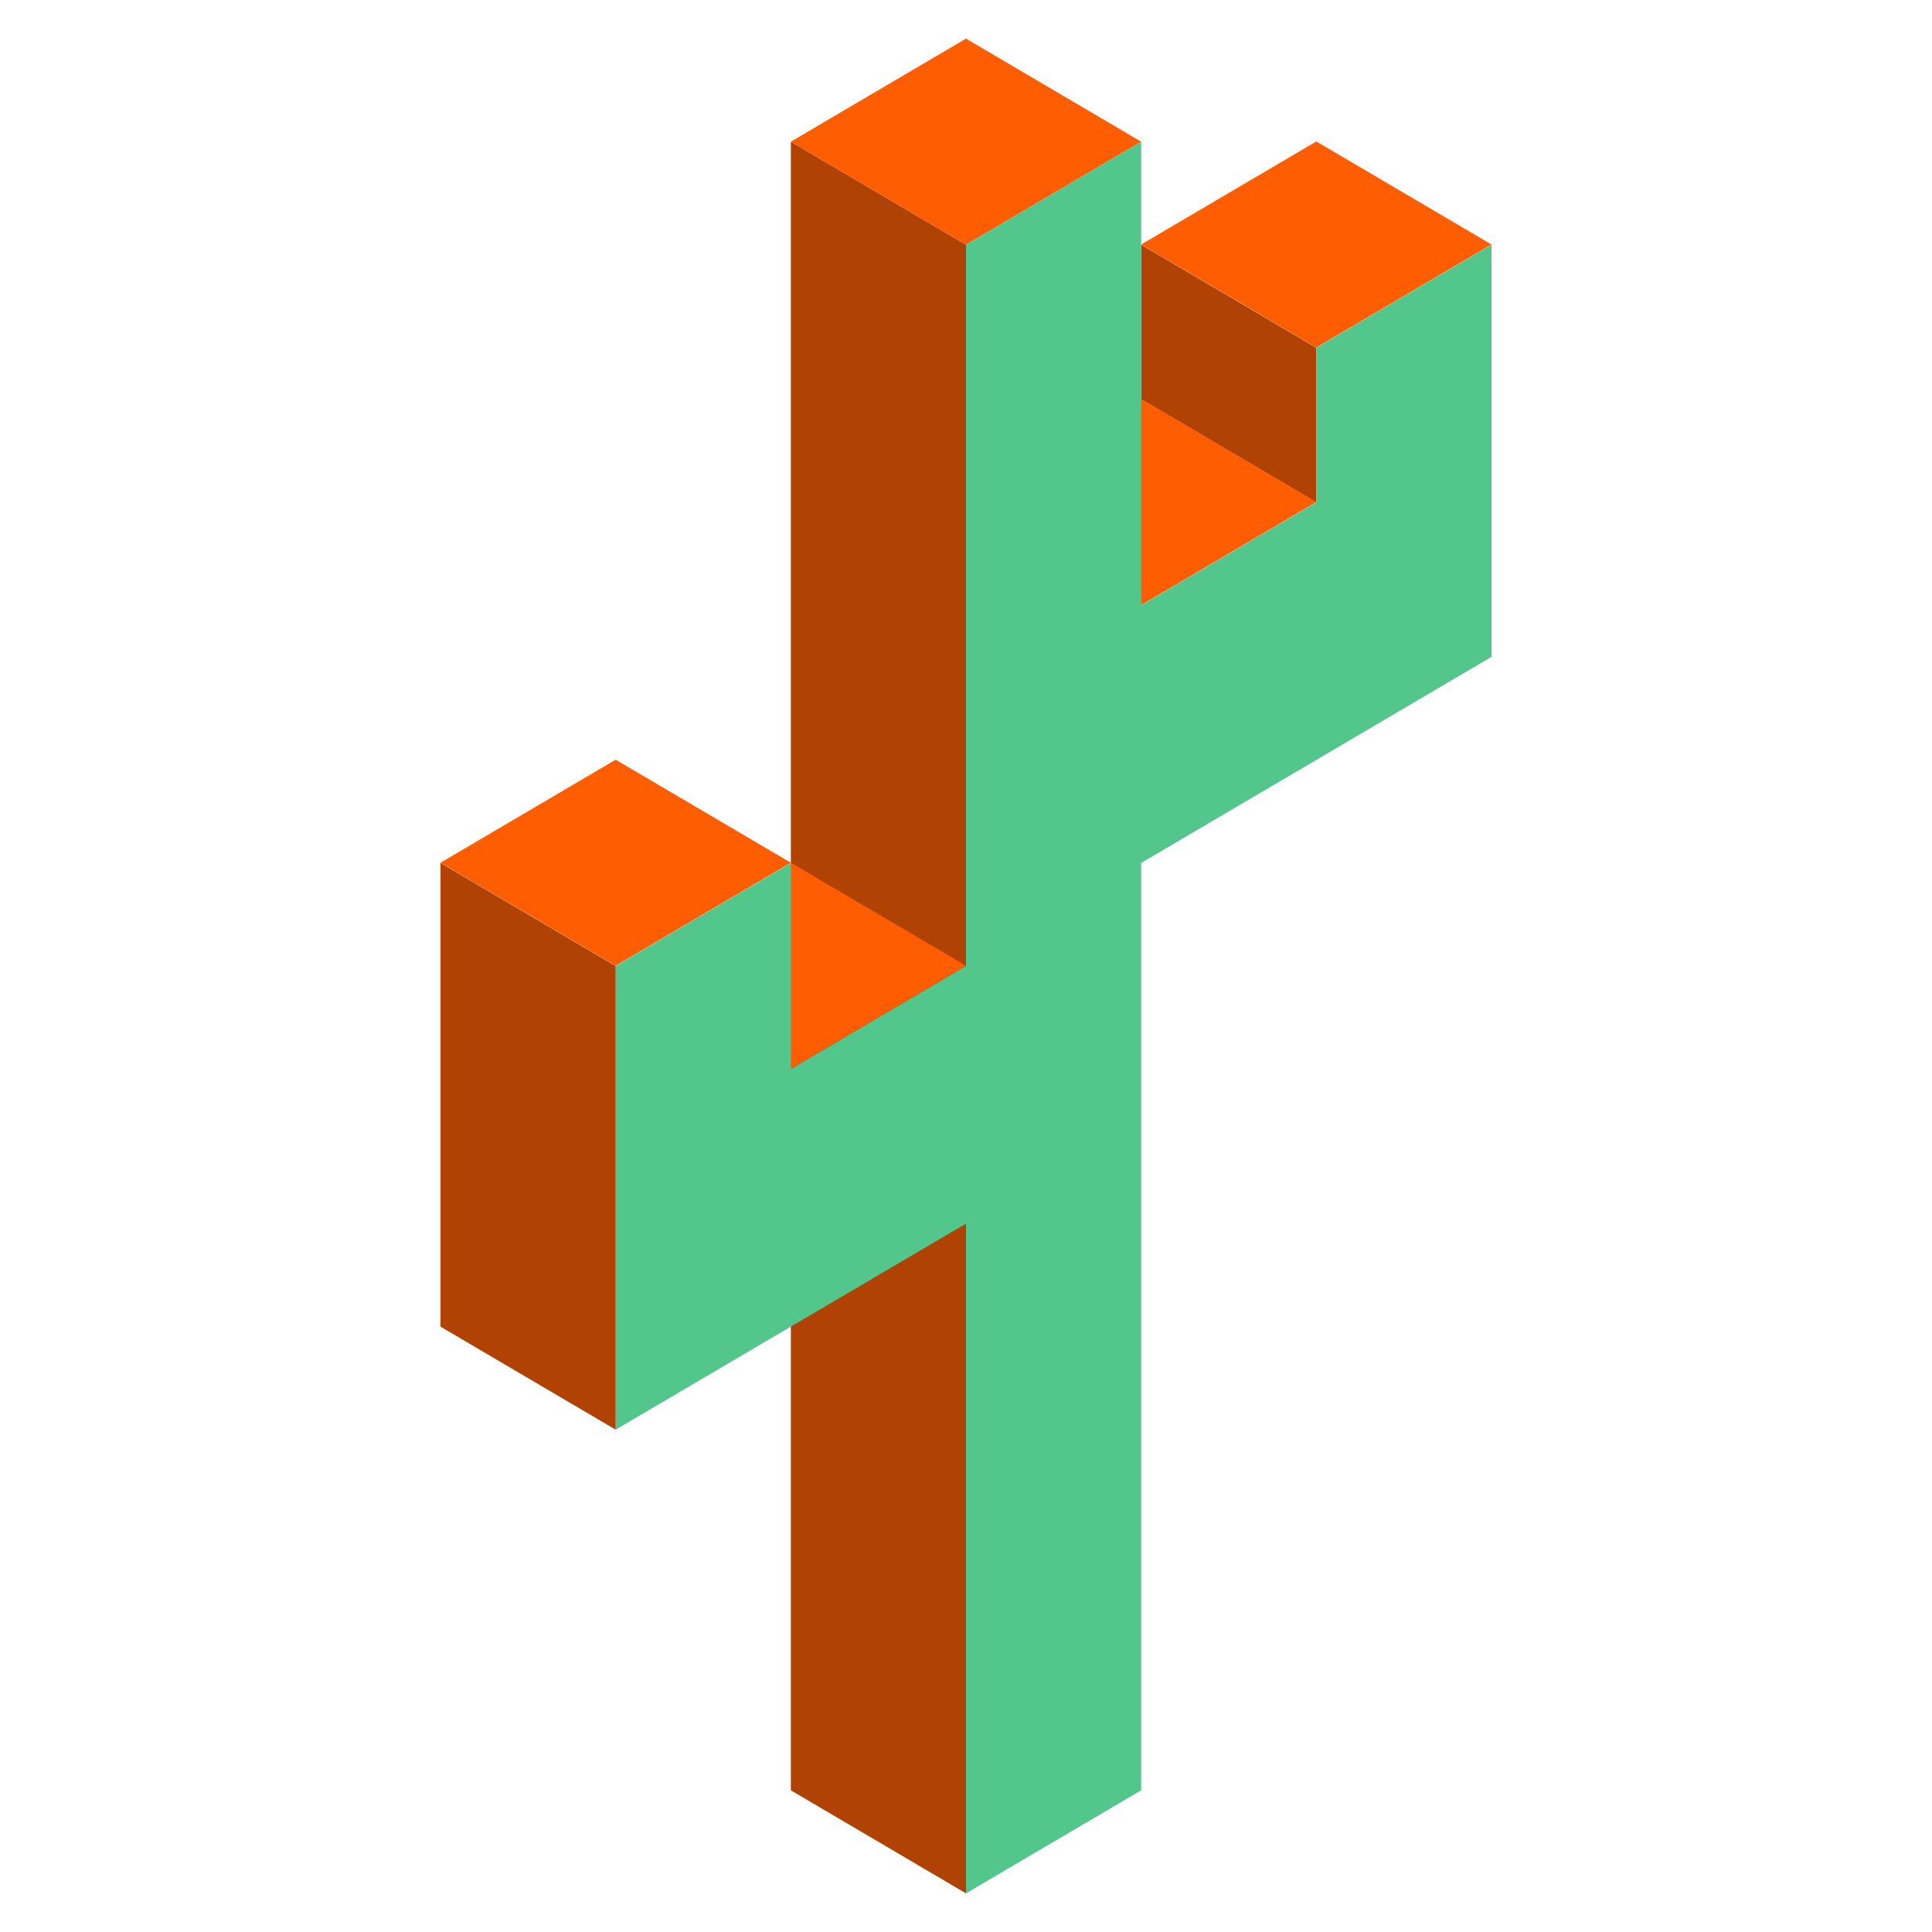
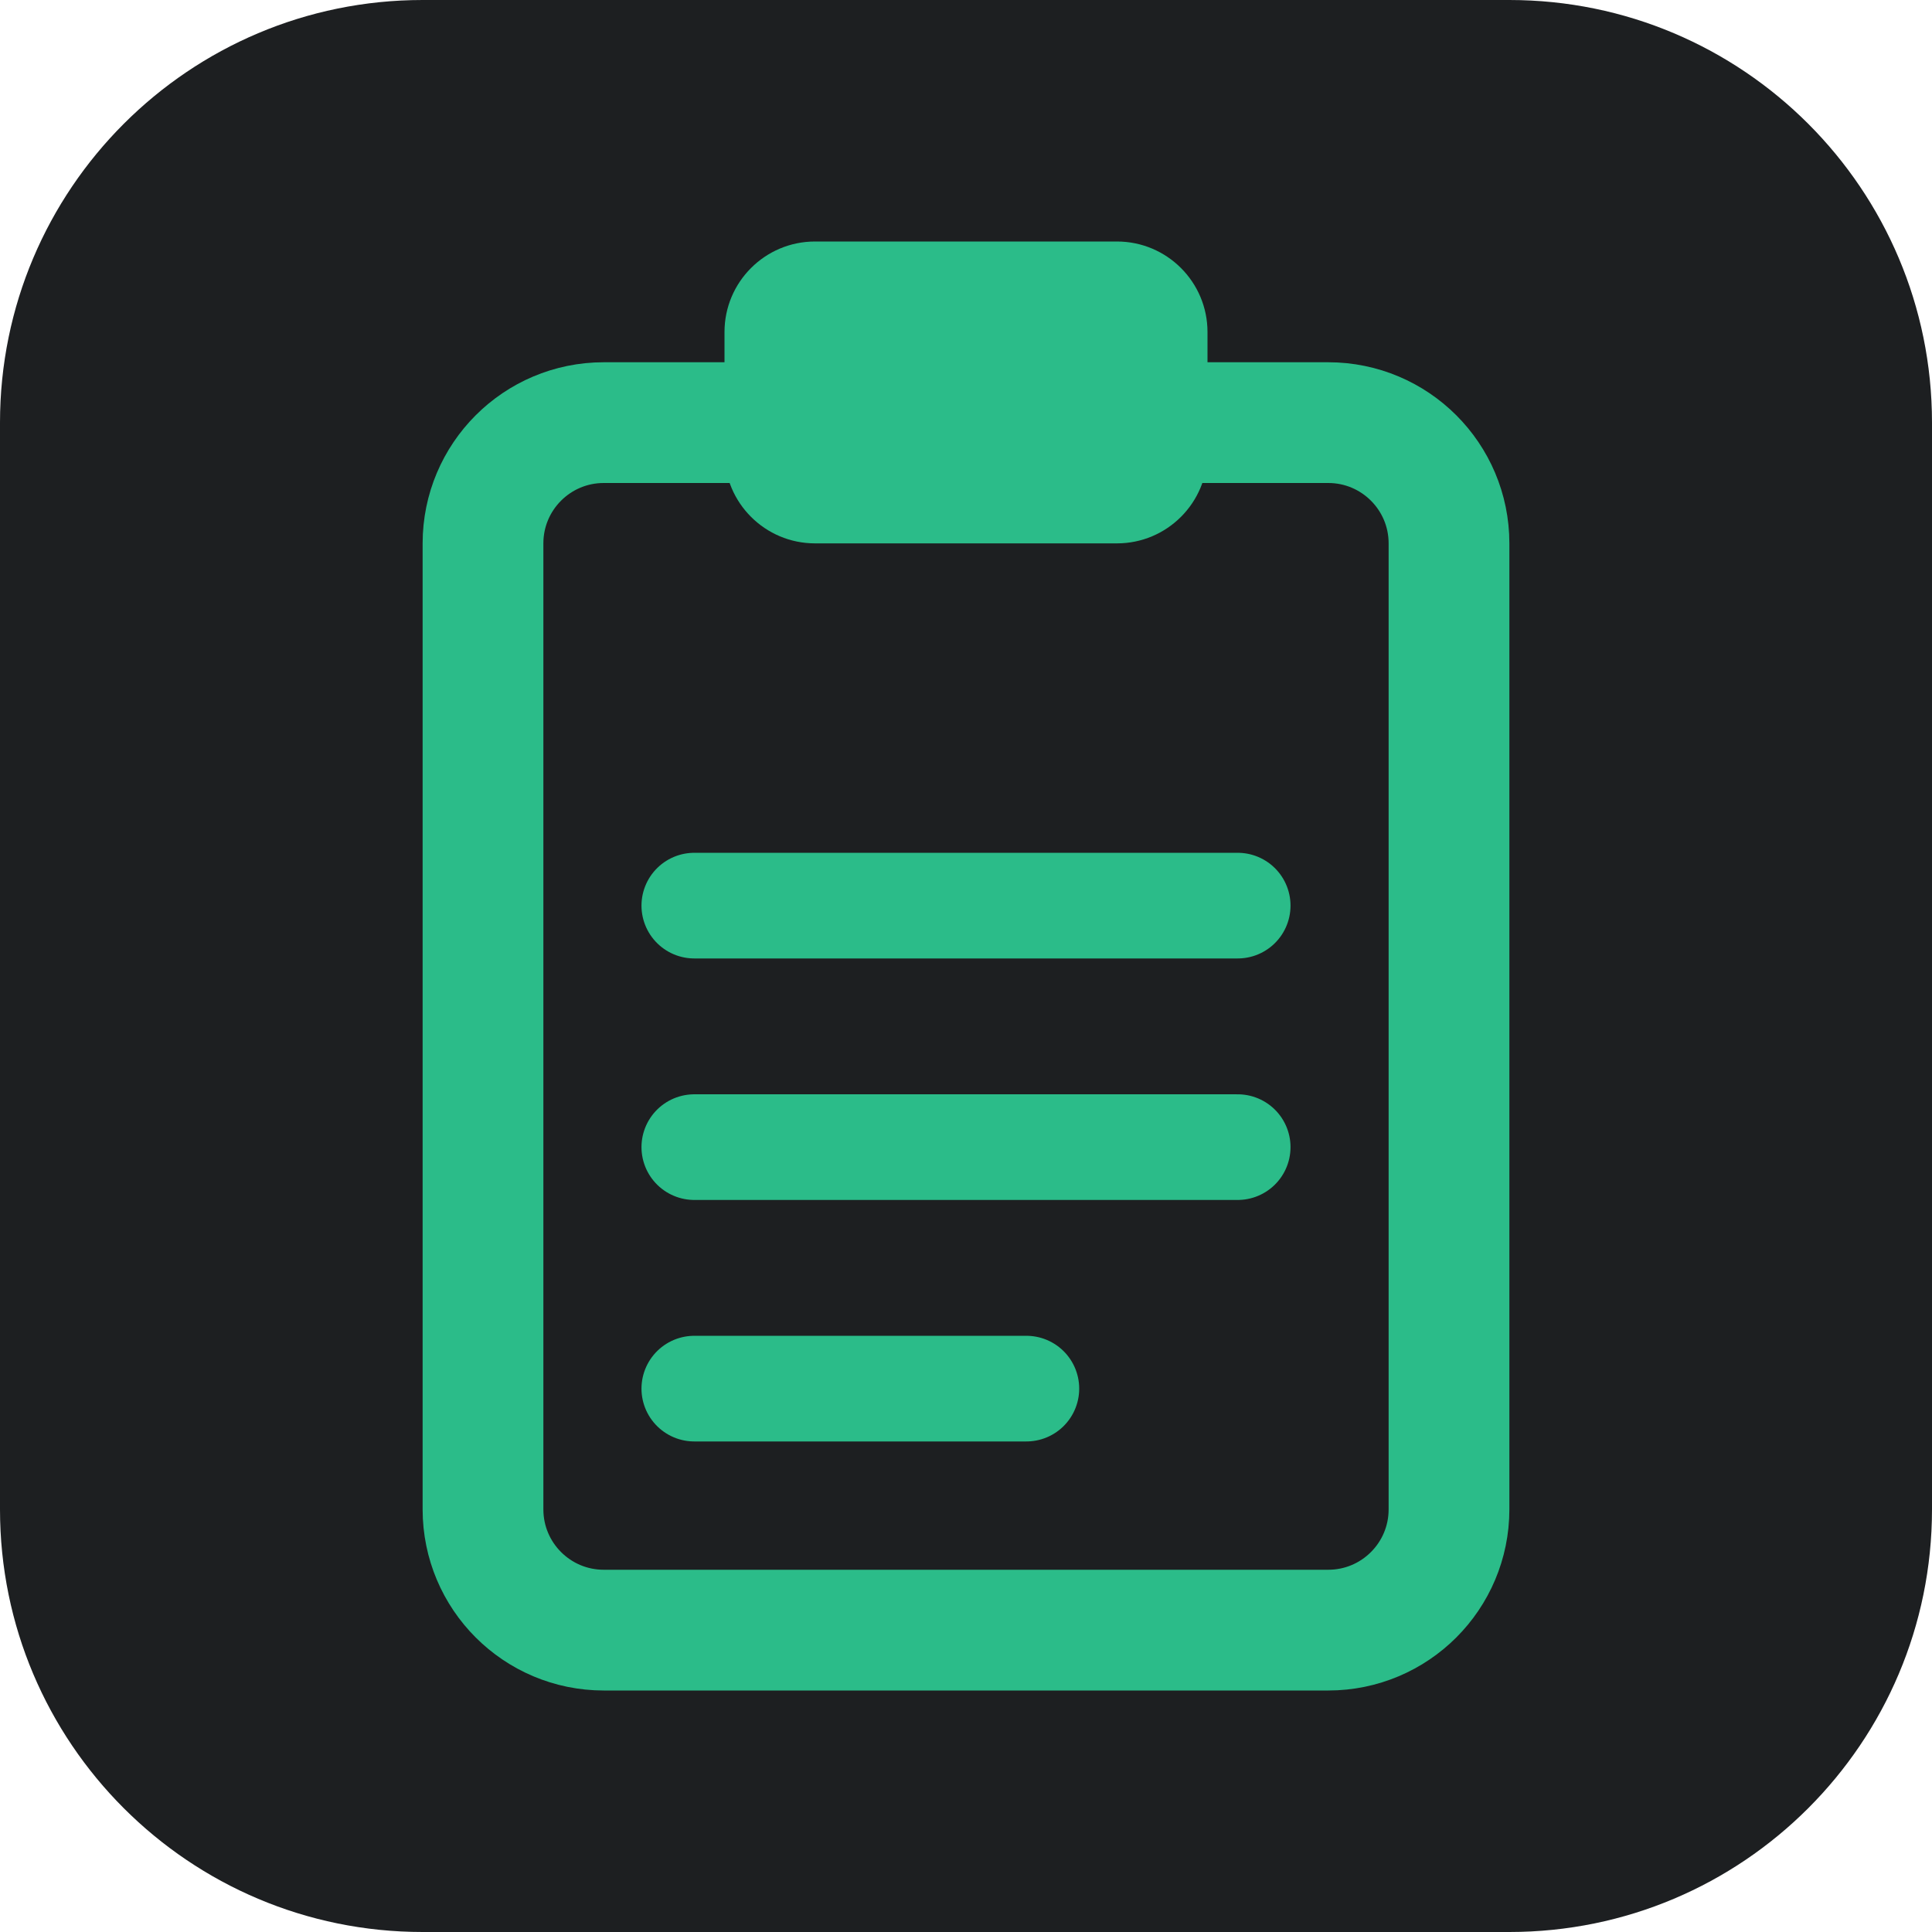
- <svg xmlns="http://www.w3.org/2000/svg" fill="none" viewBox="0 0 500 500">
-   <path d="M295.334 103.333v-40L340.667 90v40l-45.333-26.667ZM250.001 63.333l-45.334-26.666v426.666L250.001 490V63.333Z" fill="#B04304" />
-   <path d="m250.001 129.944 45.333-26.667 45.333 26.667-45.333 26.667-45.333-26.667ZM204.667 36.667 250.001 10l45.333 26.667-45.333 26.666-45.334-26.666ZM295.334 63.277l45.333-26.666L386 63.277l-45.333 26.667-45.333-26.667ZM114 223.277l45.333-26.667 45.334 26.667-45.334 26.667L114 223.277ZM250 249.944l-45.333-26.667v53.333L250 249.944Z" fill="#FF5D01" />
-   <path d="m250 63.333 45.333-26.666v120L340.667 130V90L386 63.333V170l-90.667 53.333v240L250 490V316.667L159.333 370V250l45.334-26.667v53.334L250 250V63.333Z" fill="#53C68C" />
-   <path d="M159.333 250 114 223.334v120L159.333 370V250Z" fill="#B04304" />
+ <svg xmlns="http://www.w3.org/2000/svg" viewBox="0 0 64 64" fill="none">
+   <rect width="64" height="64" rx="14" fill="#1d1f21" />
+   <rect x="16" y="14" width="32" height="40" rx="4" stroke="#2bbc89" stroke-width="4" />
+   <rect x="24" y="8" width="16" height="10" rx="3" fill="#2bbc89" />
+   <path d="M23 30h18M23 38h18M23 46h11" stroke="#2bbc89" stroke-width="3.5" stroke-linecap="round" />
</svg>
